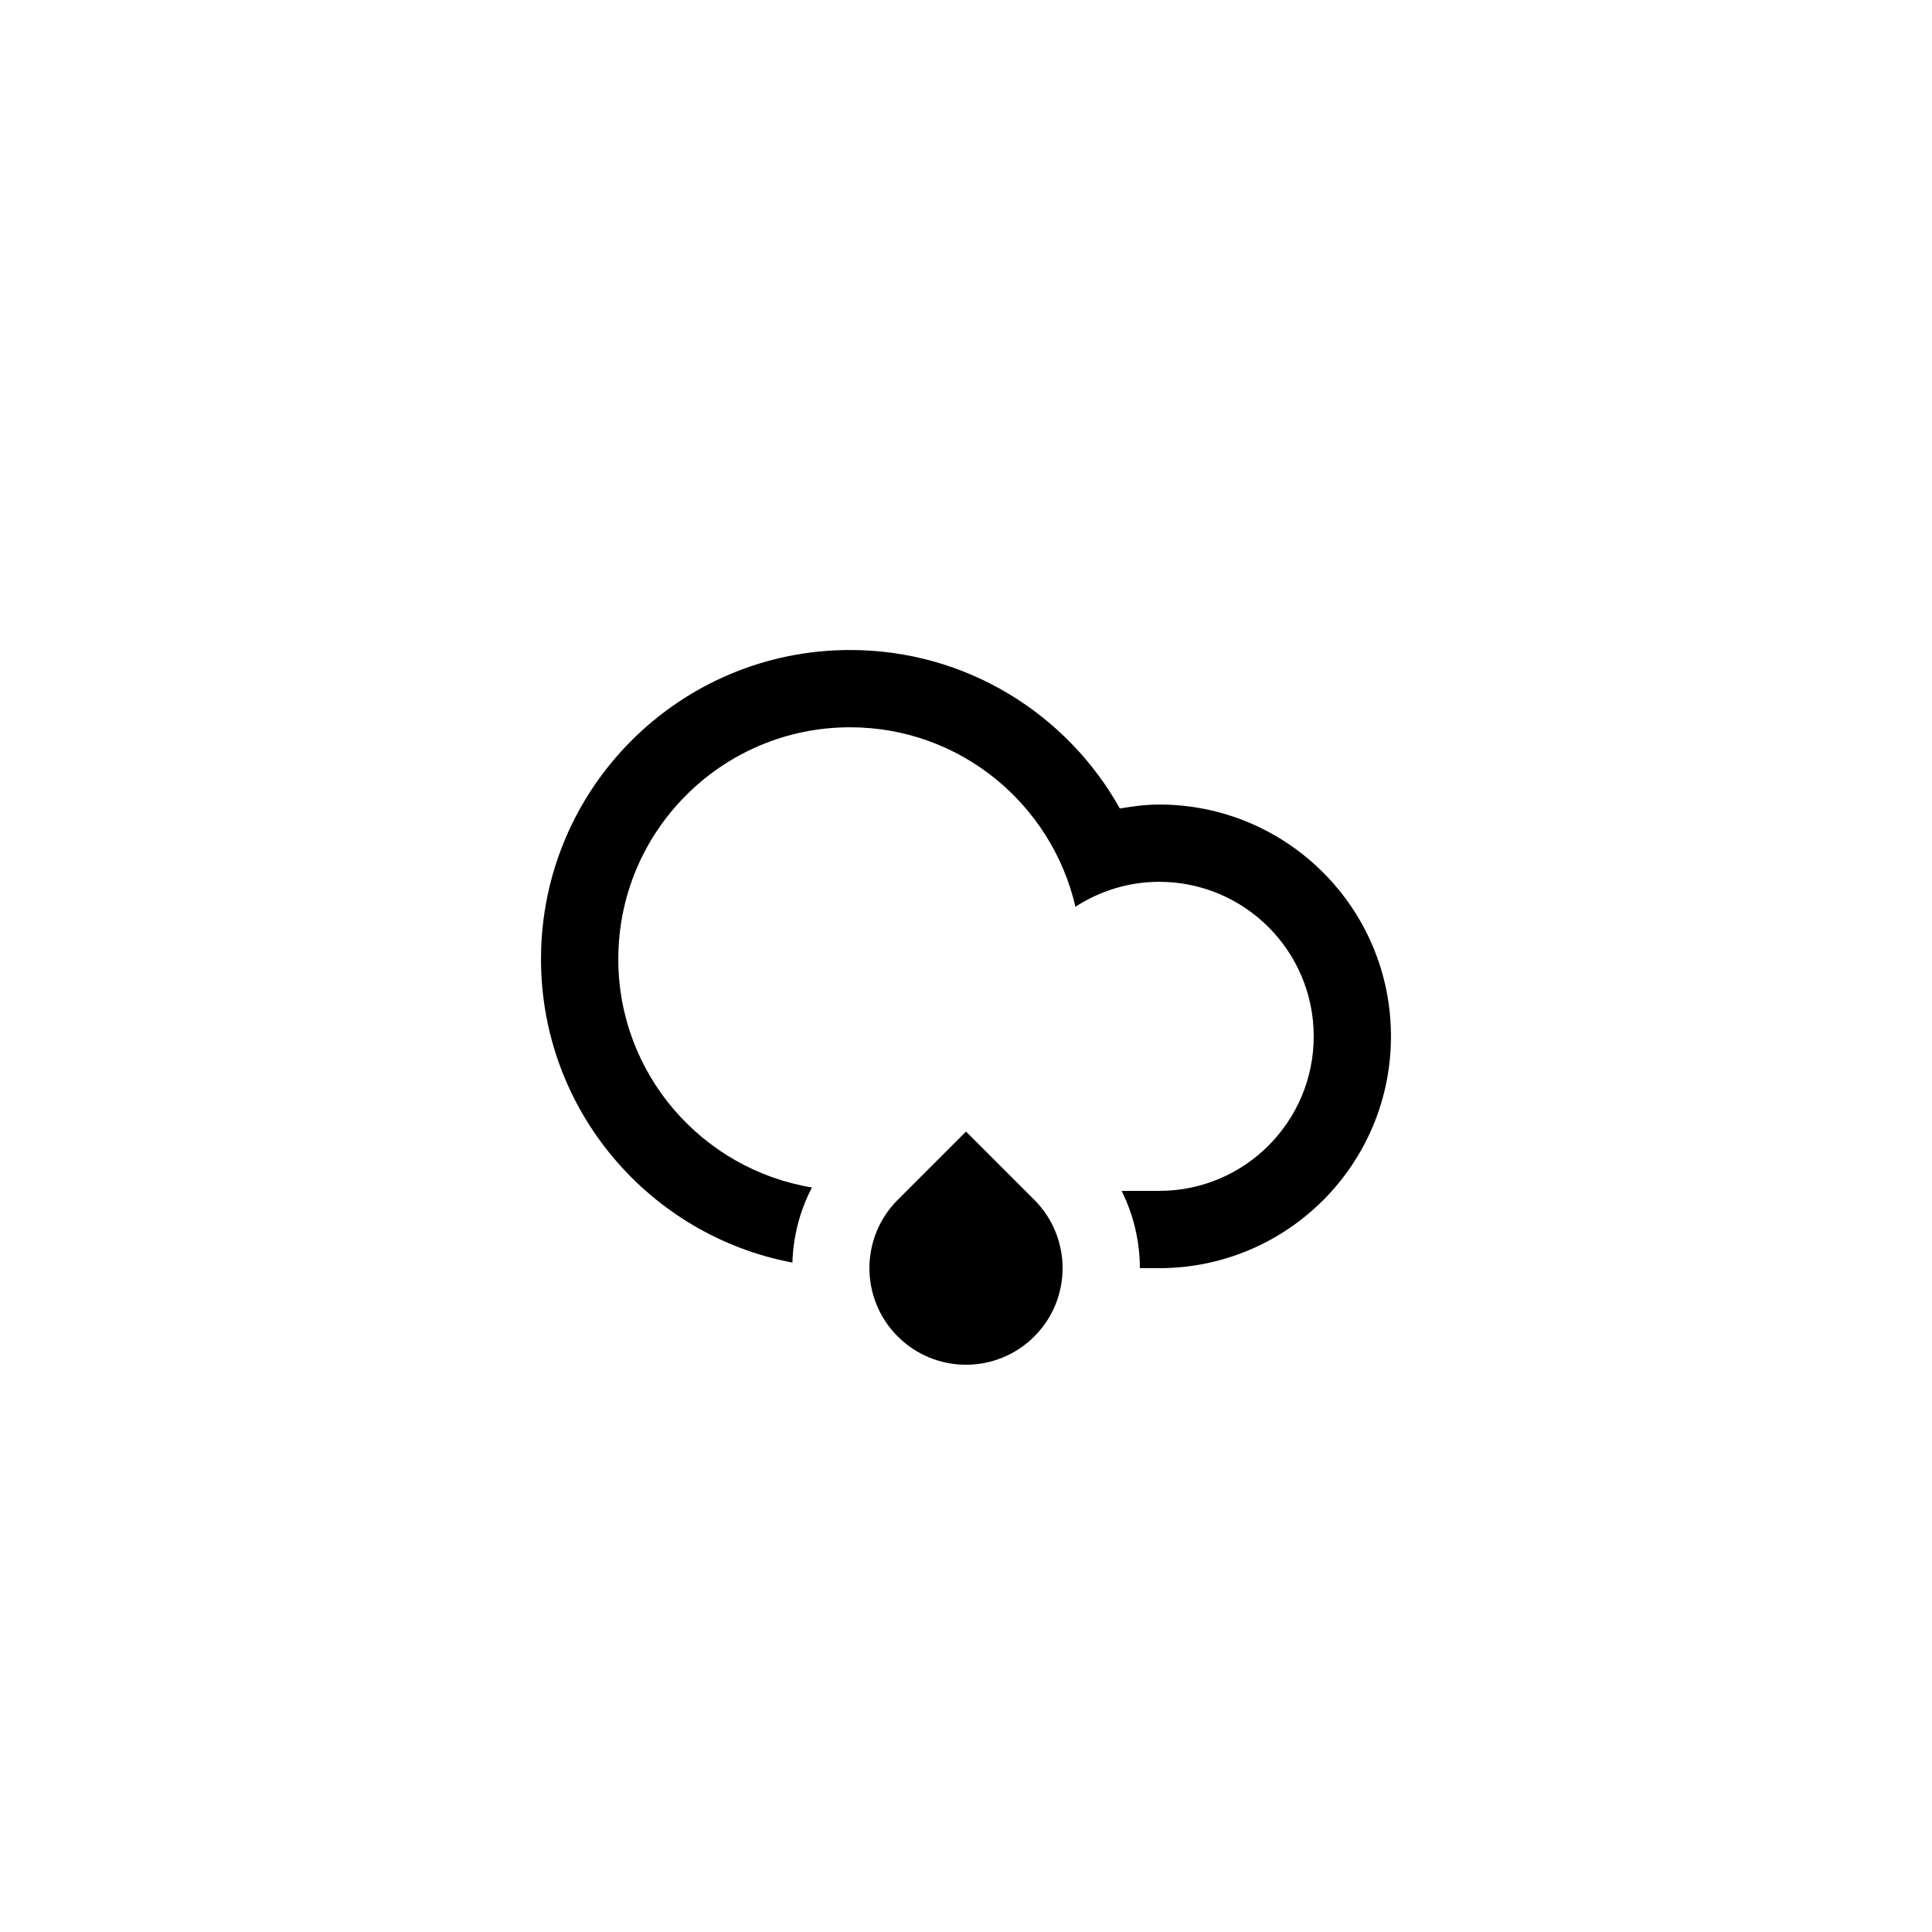
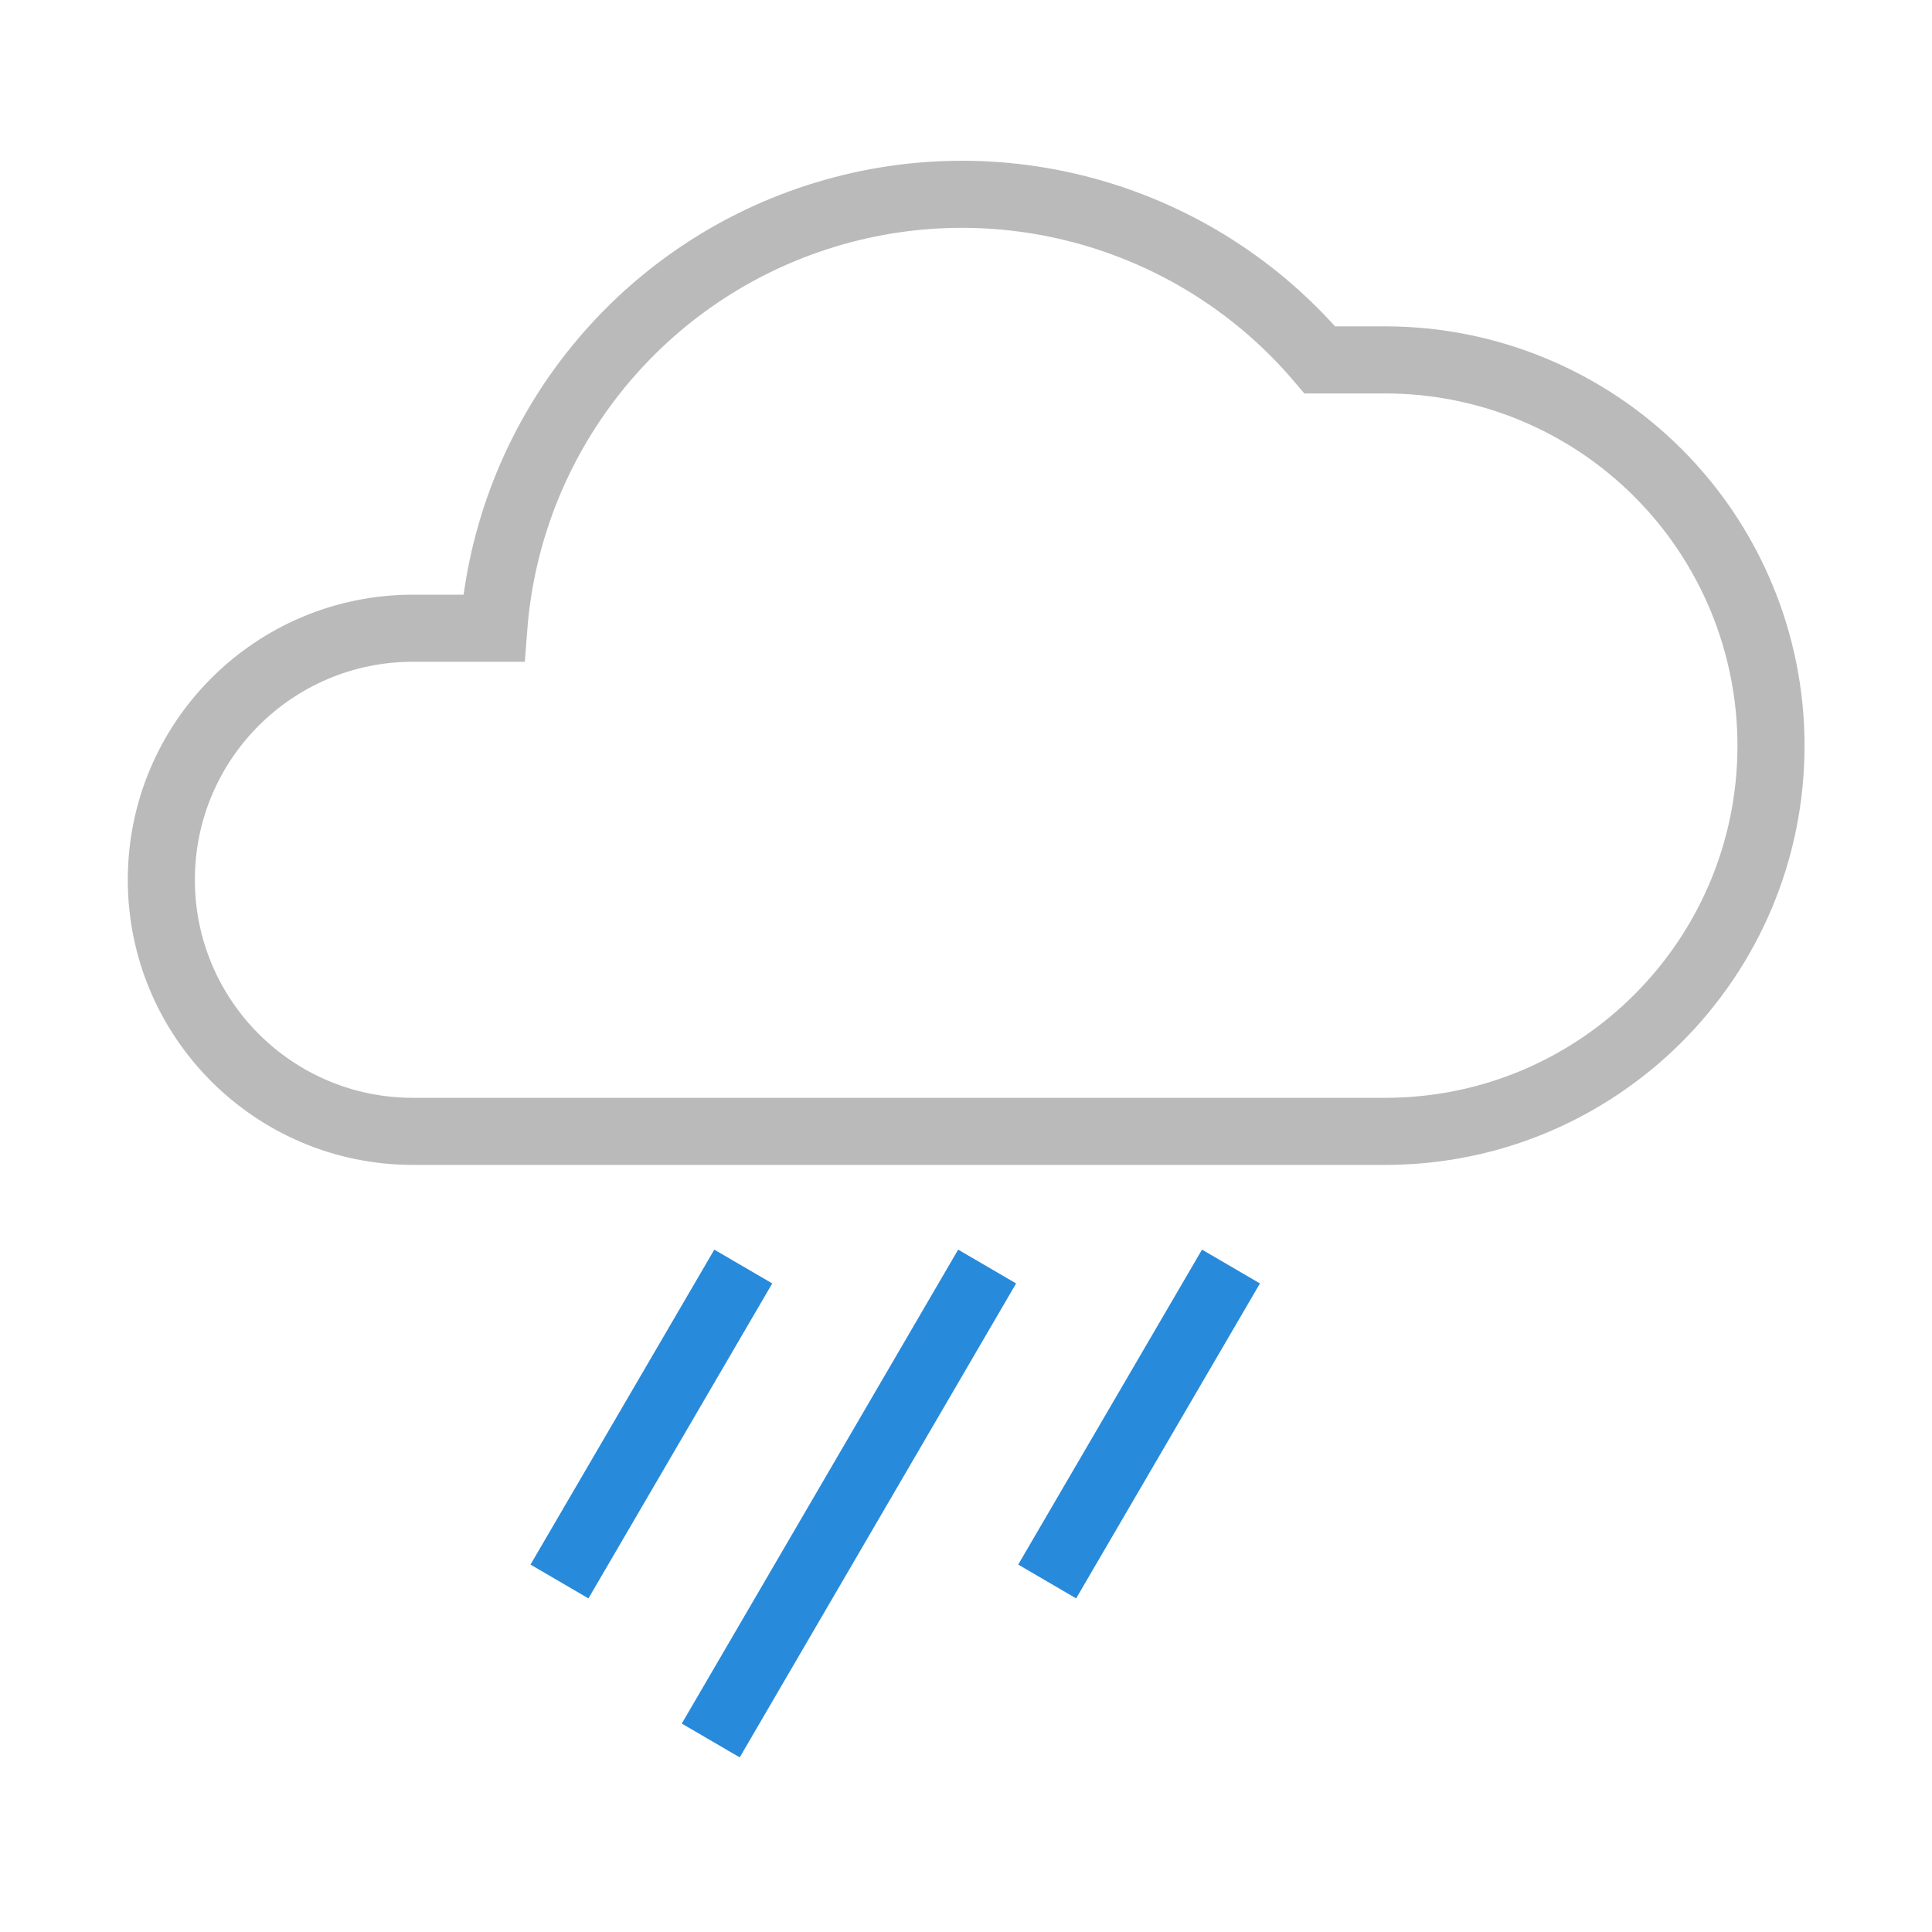
- <svg xmlns="http://www.w3.org/2000/svg" version="1.1" id="Layer_1" x="0px" y="0px" width="50px" height="50px" viewBox="0 0 100 100" enable-background="new 0 0 100 100" xml:space="preserve">
-   <path fill-rule="evenodd" clip-rule="evenodd" d="M59.999,65.64c-0.266,0-0.614,0-1,0c0-1.372-0.319-2.742-0.943-4  c0.777,0,1.451,0,1.943,0c4.418,0,7.999-3.58,7.999-7.998s-3.581-7.999-7.999-7.999c-1.6,0-3.083,0.481-4.334,1.29  c-1.231-5.316-5.973-9.289-11.664-9.289c-6.627,0-11.998,5.372-11.998,11.998c0,5.953,4.339,10.879,10.023,11.822  c-0.637,1.217-0.969,2.549-1.012,3.887c-7.406-1.399-13.012-7.895-13.012-15.709c0-8.835,7.162-15.998,15.998-15.998  c6.004,0,11.229,3.312,13.965,8.204c0.664-0.114,1.337-0.205,2.033-0.205c6.627,0,11.998,5.372,11.998,11.999  S66.626,65.64,59.999,65.64z M50.001,58.569l3.535,3.535c1.951,1.953,1.951,5.118,0,7.07c-1.953,1.953-5.119,1.953-7.07,0  c-1.953-1.952-1.953-5.117,0-7.07L50.001,58.569z" />
+ <svg xmlns="http://www.w3.org/2000/svg" width="50px" height="50px" viewBox="0 0 288 288" version="1.1">
+   <g id="ICONS-/-Forecast-/-Color-/-12---Showers-LK" stroke="none" stroke-width="1" fill="none" fill-rule="evenodd">
+     <g id="Showers" transform="translate(24, 28)" stroke-width="10">
+       <path d="M240,83.15 C240,67.9 233.942,53.275 223.159,42.491 C212.375,31.708 197.75,25.65 182.5,25.65 L172.75,25.65 C154.378,4.02 124.765,-4.377 97.773,4.39 C70.782,13.157 51.755,37.353 49.6,65.65 L37.55,65.65 C16.839,65.65 0.05,82.439 0.05,103.15 C0.05,123.861 16.839,140.65 37.55,140.65 L182.55,140.65 C214.287,140.622 240,114.887 240,83.15 Z" id="Path" stroke="#BABABA" />
+       <path d="M59.4,207.75 L86.8,160.8" id="Path" stroke="#288ADB" />
+       <path d="M132.1,207.75 L159.5,160.8" id="Path" stroke="#288ADB" />
+       <path d="M81.95,231.45 L123.15,160.8" id="Path" stroke="#288ADB" />
+     </g>
+   </g>
</svg>
